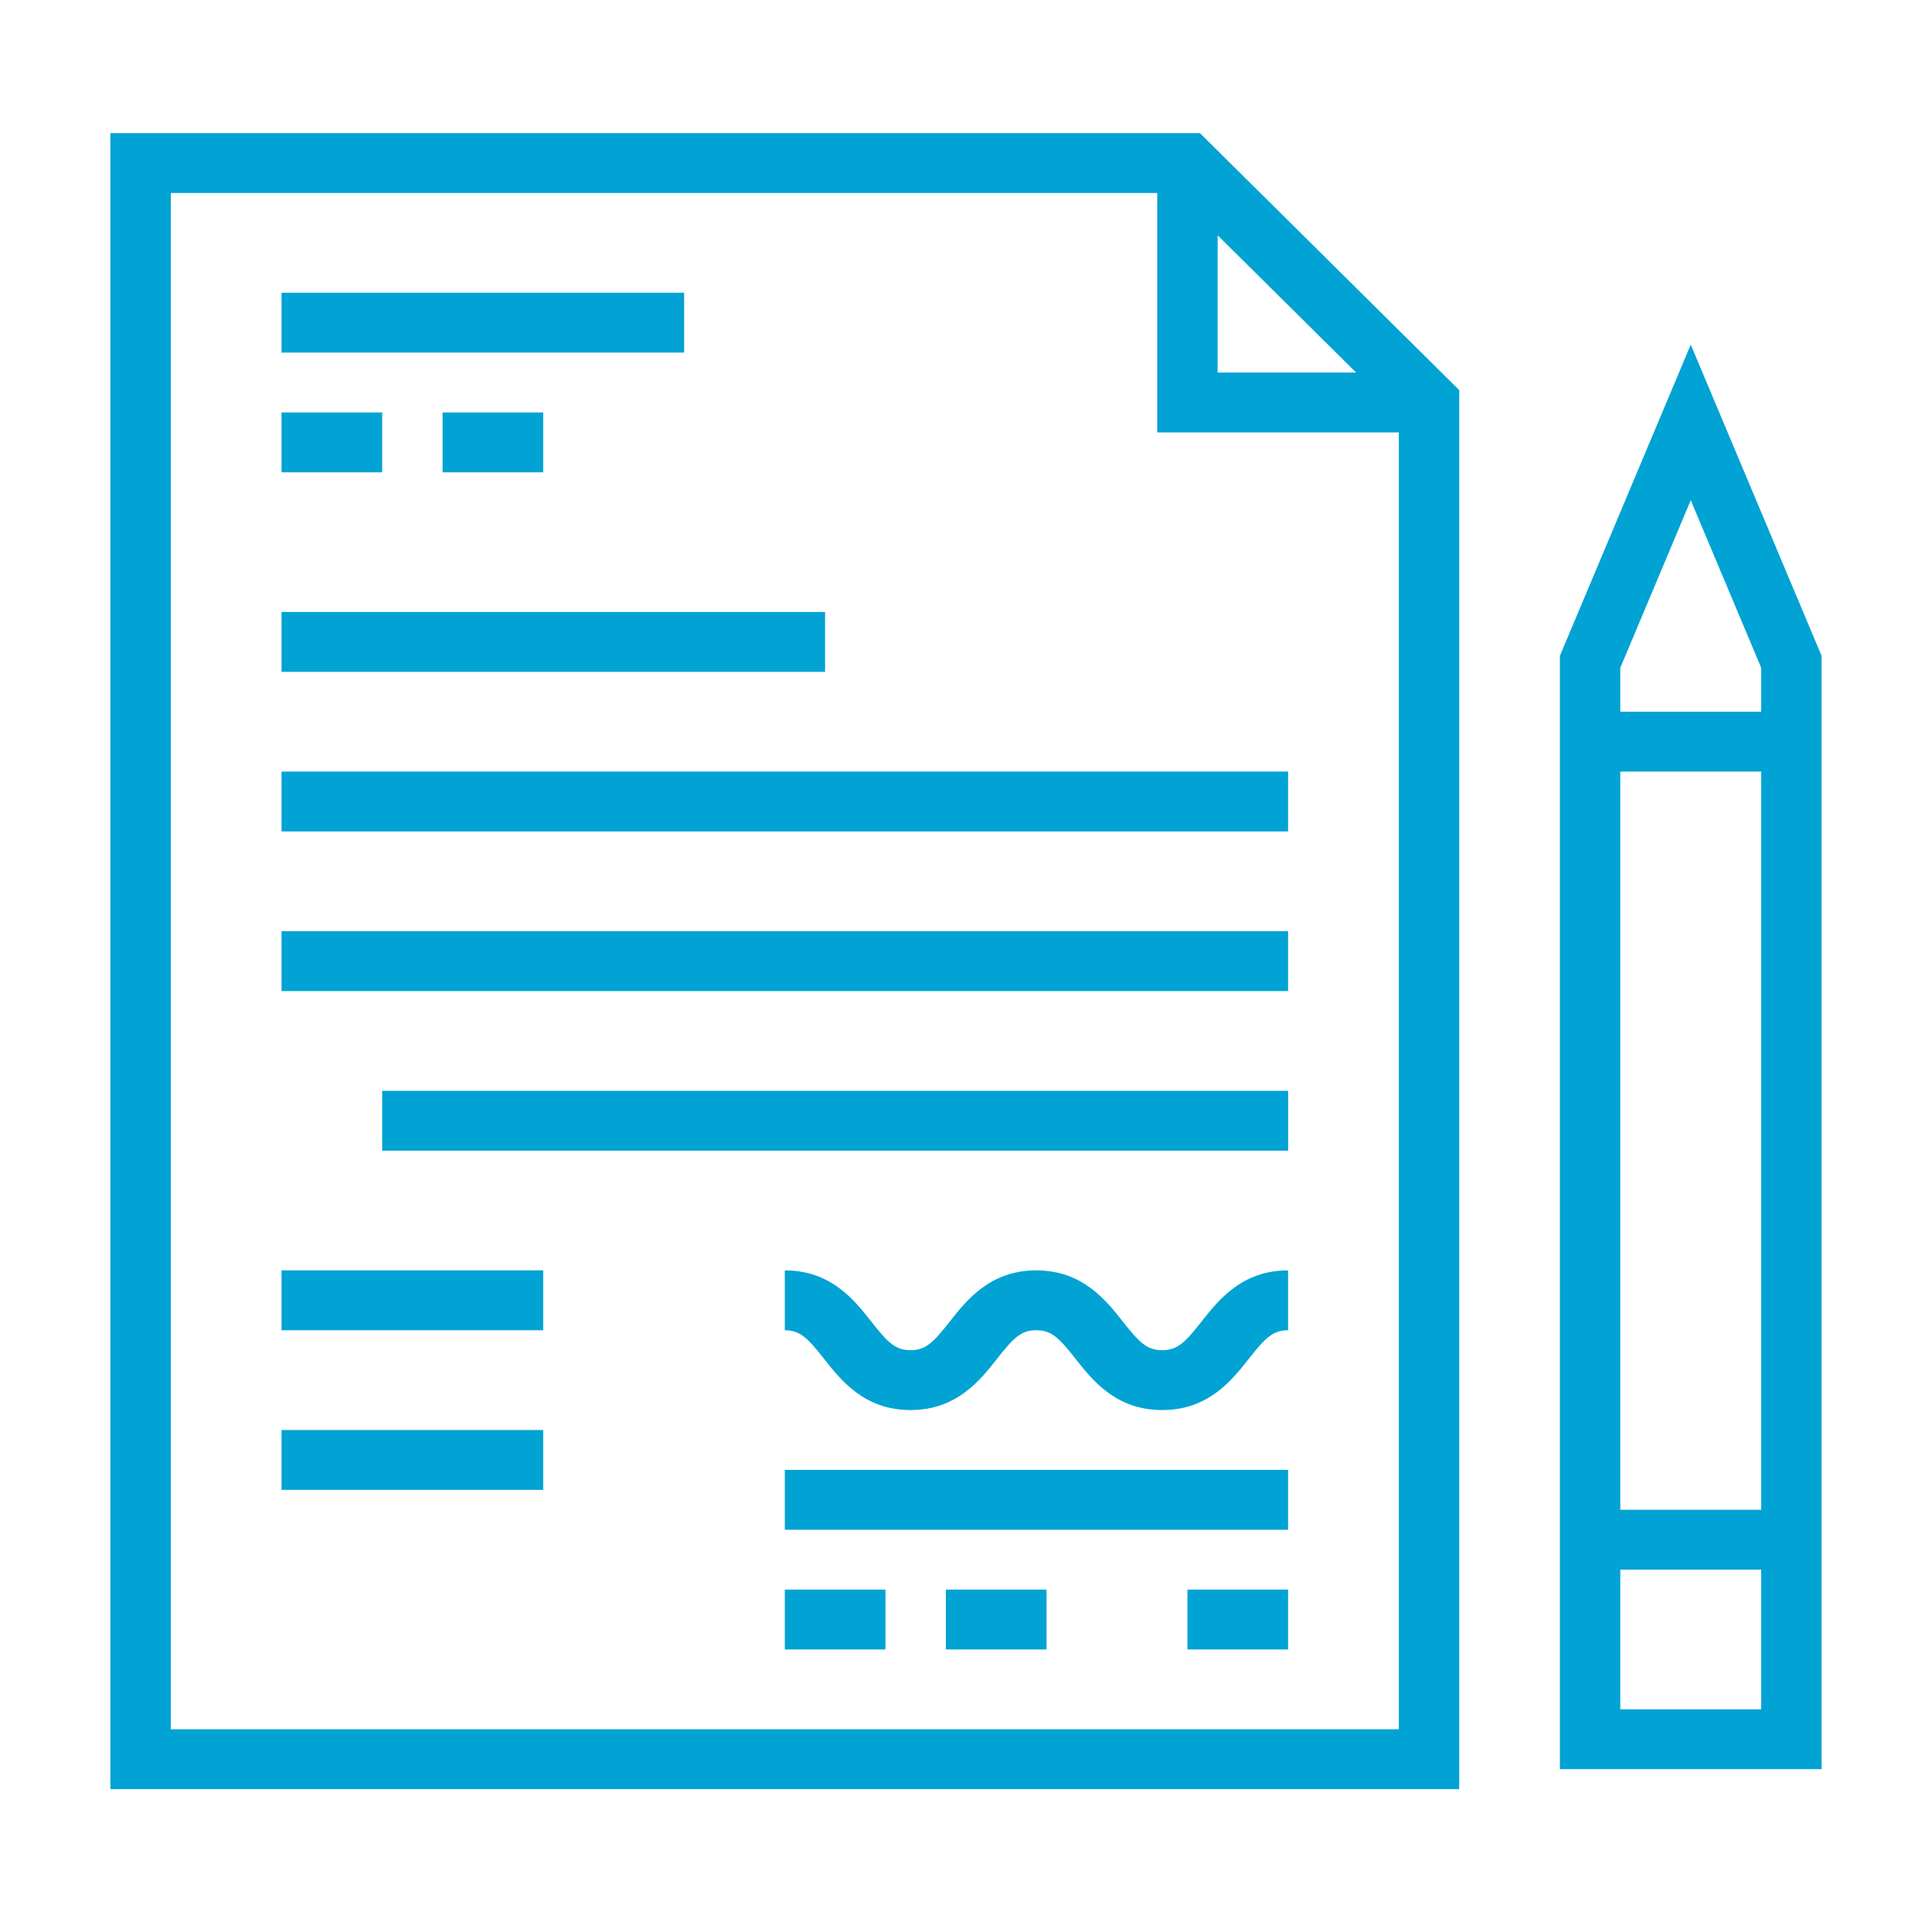
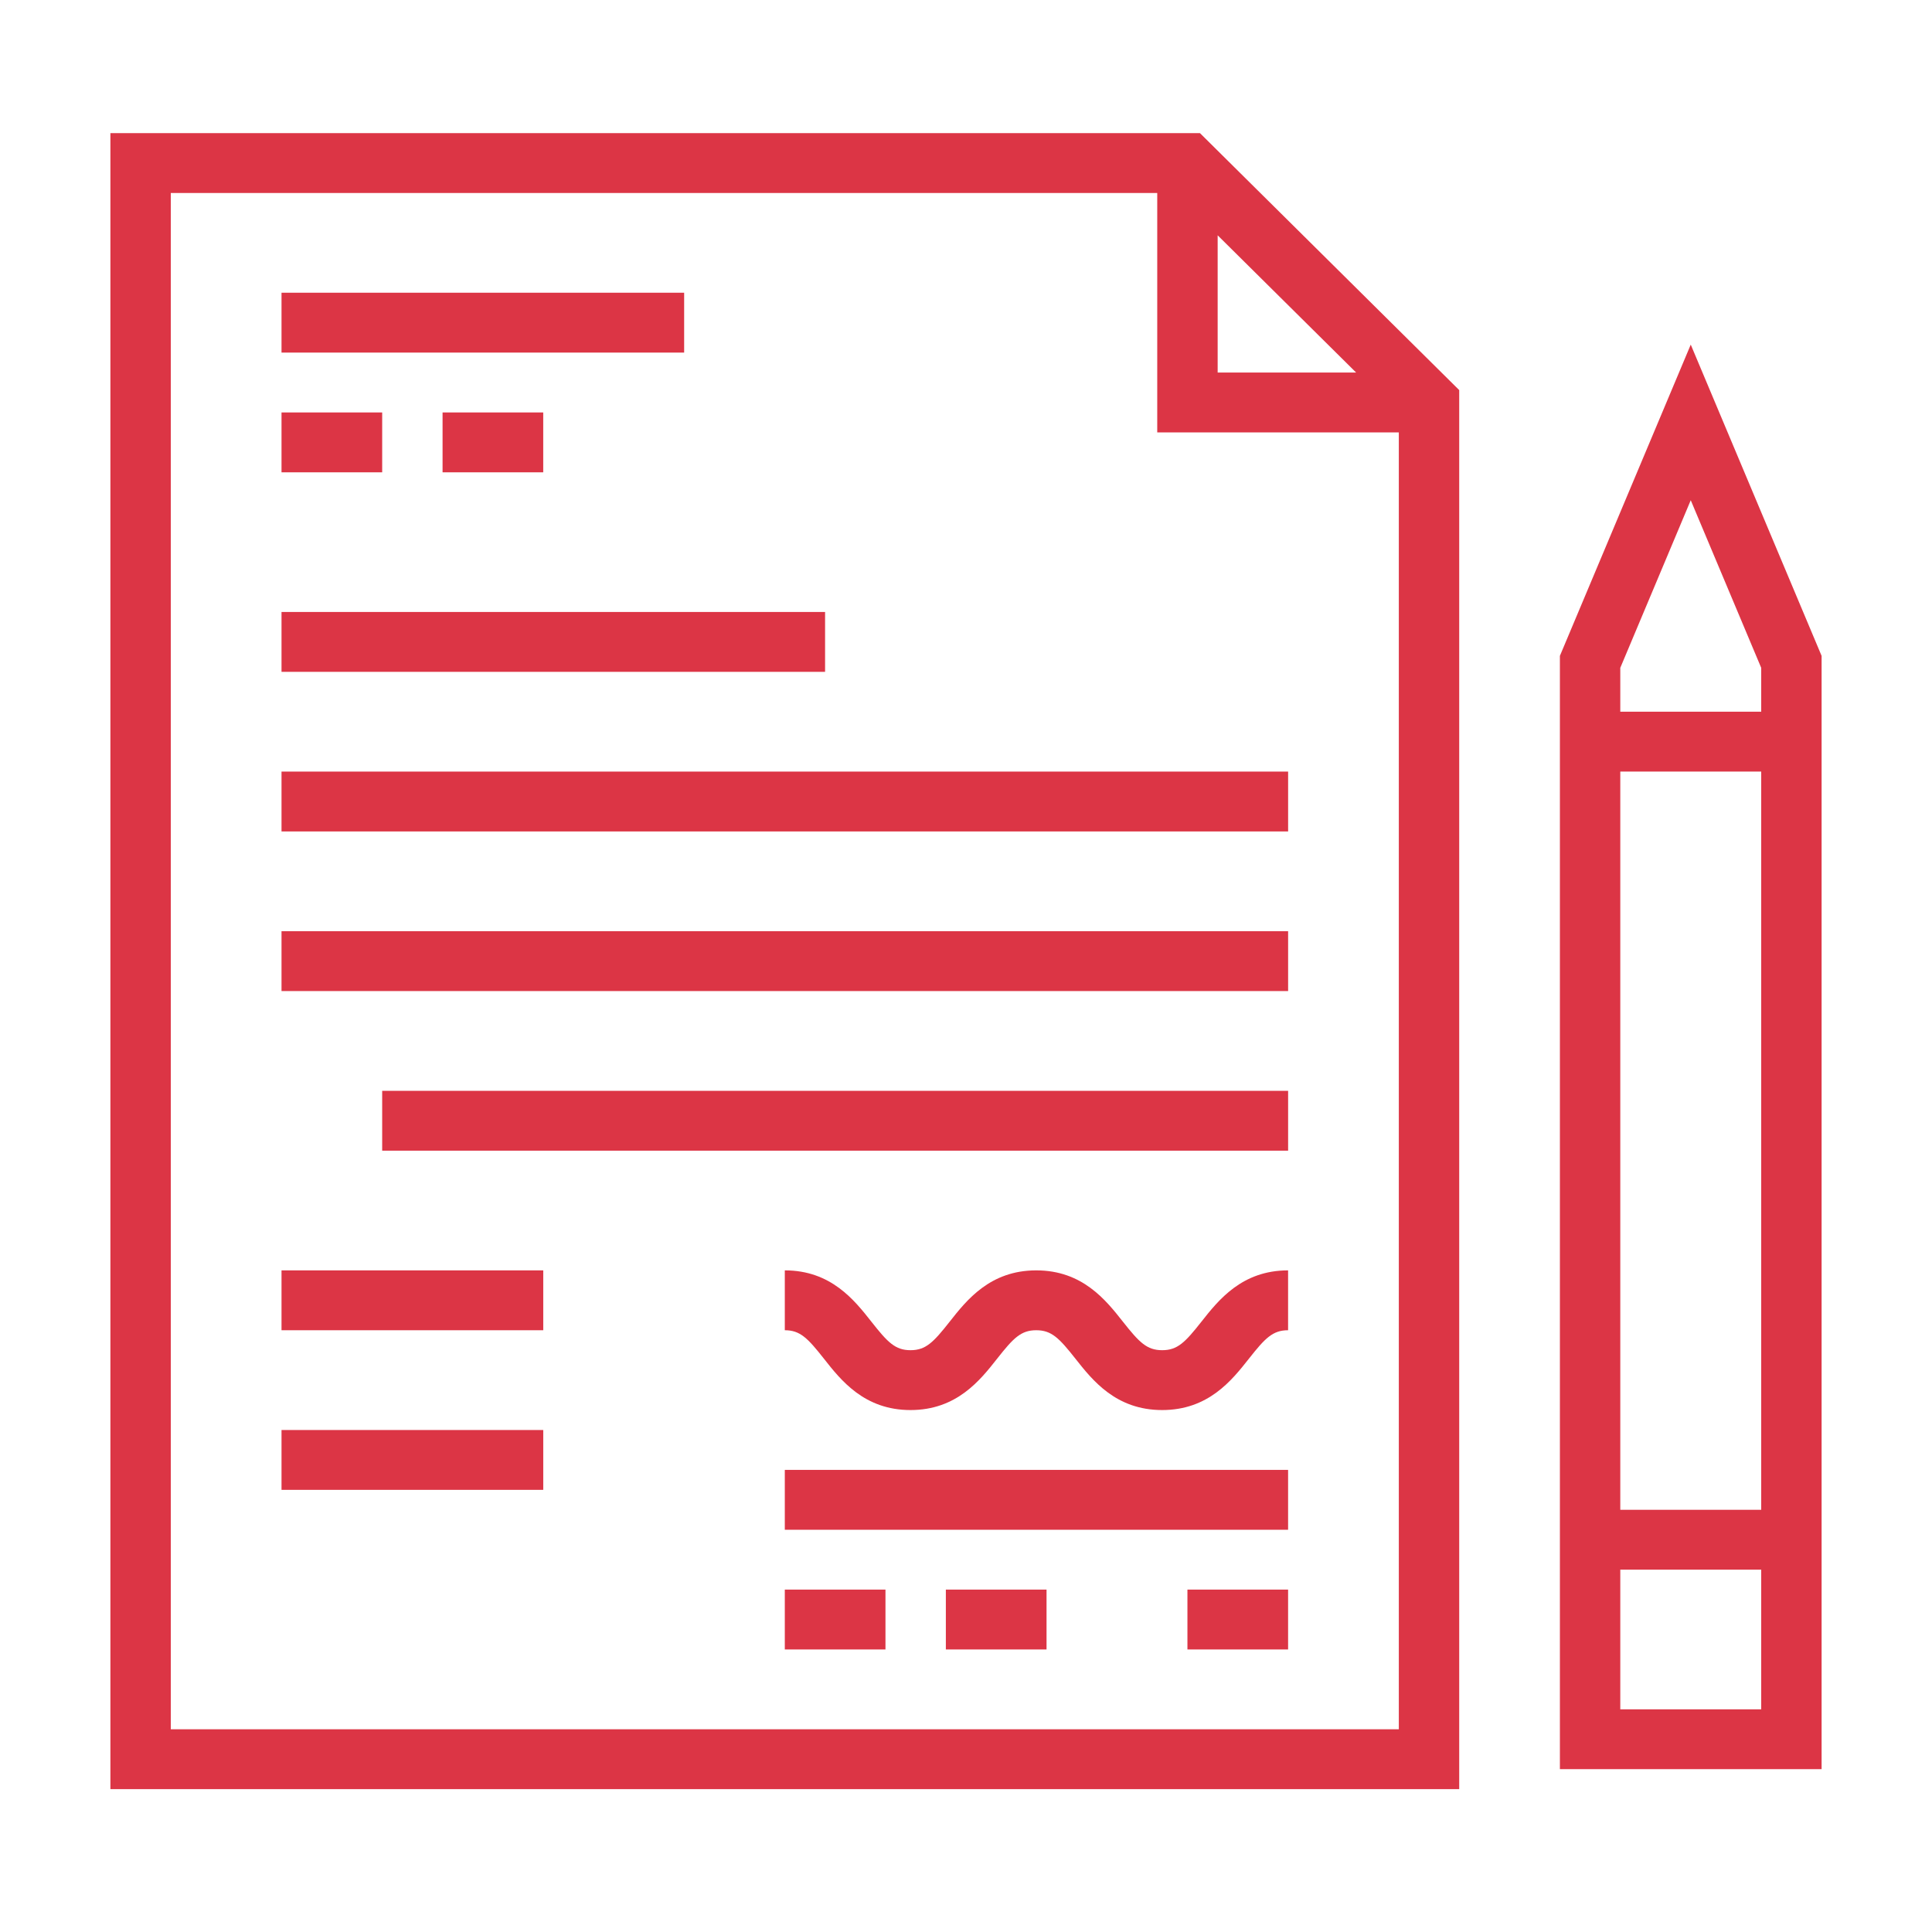
<svg xmlns="http://www.w3.org/2000/svg" width="70" height="70" viewBox="0 0 70 70" fill="none">
-   <path d="M43.477 4.824H4V64.824H52.87V14.134L43.477 4.824ZM44.118 8.526L49.135 13.498H44.118V8.526ZM50.682 62.655H6.188V6.992H41.929V15.667H50.682V62.655Z" fill="#00A3D3" />
-   <path d="M61.259 12.486L56.518 23.763V64.1H66V23.763L61.259 12.486ZM63.812 61.932H58.706V56.871H63.812V61.932ZM63.812 54.703H58.706V27.956H63.812V54.703ZM63.812 25.787H58.706V24.197L61.259 18.124L63.812 24.197L63.812 25.787Z" fill="#00A3D3" />
-   <path d="M46.67 53.257H28.435V55.426H46.67V53.257Z" fill="#00A3D3" />
-   <path d="M43.527 47.891C42.938 48.638 42.663 48.92 42.108 48.92C41.553 48.92 41.278 48.638 40.688 47.891C40.068 47.105 39.219 46.028 37.545 46.028C35.872 46.028 35.024 47.105 34.405 47.891C33.817 48.638 33.542 48.92 32.99 48.92C32.437 48.92 32.163 48.638 31.575 47.891C30.956 47.105 30.108 46.028 28.435 46.028V48.197C28.988 48.197 29.262 48.479 29.85 49.225C30.469 50.012 31.317 51.089 32.989 51.089C34.662 51.089 35.51 50.012 36.129 49.226C36.717 48.479 36.992 48.197 37.545 48.197C38.1 48.197 38.375 48.479 38.964 49.227C39.584 50.013 40.433 51.089 42.107 51.089C43.782 51.089 44.631 50.013 45.251 49.227C45.84 48.479 46.115 48.197 46.67 48.197V46.028C44.996 46.028 44.147 47.105 43.527 47.891Z" fill="#00A3D3" />
-   <path d="M32.082 57.594H28.435V59.763H32.082V57.594Z" fill="#00A3D3" />
-   <path d="M37.918 57.594H34.271V59.763H37.918V57.594Z" fill="#00A3D3" />
-   <path d="M46.67 57.594H43.023V59.763H46.67V57.594Z" fill="#00A3D3" />
-   <path d="M24.788 10.606H10.2V12.775H24.788V10.606Z" fill="#00A3D3" />
-   <path d="M29.894 22.173H10.2V24.342H29.894V22.173Z" fill="#00A3D3" />
-   <path d="M19.682 46.028H10.2V48.197H19.682V46.028Z" fill="#00A3D3" />
-   <path d="M19.682 51.812H10.2V53.98H19.682V51.812Z" fill="#00A3D3" />
-   <path d="M46.67 27.956H10.2V30.125H46.67V27.956Z" fill="#00A3D3" />
-   <path d="M46.67 33.739H10.2V35.908H46.67V33.739Z" fill="#00A3D3" />
-   <path d="M46.671 39.523H13.847V41.691H46.671V39.523Z" fill="#00A3D3" />
-   <path d="M13.847 14.944H10.2V17.113H13.847V14.944Z" fill="#00A3D3" />
-   <path d="M19.682 14.944H16.035V17.113H19.682V14.944Z" fill="#00A3D3" />
+   <path d="M43.477 4.824H4V64.824H52.87V14.134L43.477 4.824ZM44.118 8.526L49.135 13.498H44.118V8.526ZM50.682 62.655H6.188V6.992H41.929V15.667H50.682V62.655Z" fill="#DC3545" />
+   <path d="M61.259 12.486L56.518 23.763V64.1H66V23.763L61.259 12.486ZM63.812 61.932H58.706V56.871H63.812V61.932ZM63.812 54.703H58.706V27.956H63.812V54.703ZM63.812 25.787H58.706V24.197L61.259 18.124L63.812 24.197L63.812 25.787Z" fill="#DC3545" />
+   <path d="M46.67 53.257H28.435V55.426H46.67V53.257Z" fill="#DC3545" />
+   <path d="M43.527 47.891C42.938 48.638 42.663 48.92 42.108 48.92C41.553 48.92 41.278 48.638 40.688 47.891C40.068 47.105 39.219 46.028 37.545 46.028C35.872 46.028 35.024 47.105 34.405 47.891C33.817 48.638 33.542 48.92 32.989 48.92C32.437 48.92 32.163 48.638 31.575 47.891C30.956 47.105 30.108 46.028 28.435 46.028V48.197C28.988 48.197 29.262 48.479 29.85 49.225C30.469 50.012 31.317 51.089 32.989 51.089C34.662 51.089 35.51 50.012 36.129 49.226C36.717 48.479 36.992 48.197 37.544 48.197C38.099 48.197 38.374 48.479 38.964 49.227C39.584 50.013 40.433 51.089 42.107 51.089C43.781 51.089 44.631 50.013 45.251 49.227C45.84 48.479 46.115 48.197 46.67 48.197V46.028C44.996 46.028 44.147 47.105 43.527 47.891Z" fill="#DC3545" />
+   <path d="M32.082 57.594H28.435V59.763H32.082V57.594Z" fill="#DC3545" />
+   <path d="M37.918 57.594H34.27V59.763H37.918V57.594Z" fill="#DC3545" />
+   <path d="M46.67 57.594H43.023V59.763H46.67V57.594Z" fill="#DC3545" />
+   <path d="M24.788 10.606H10.2V12.775H24.788V10.606Z" fill="#DC3545" />
+   <path d="M29.894 22.173H10.2V24.342H29.894V22.173Z" fill="#DC3545" />
+   <path d="M19.683 46.028H10.2V48.197H19.683V46.028Z" fill="#DC3545" />
+   <path d="M19.683 51.812H10.2V53.98H19.683V51.812Z" fill="#DC3545" />
+   <path d="M46.671 27.956H10.2V30.125H46.671V27.956Z" fill="#DC3545" />
+   <path d="M46.671 33.739H10.2V35.908H46.671V33.739Z" fill="#DC3545" />
+   <path d="M46.671 39.523H13.847V41.691H46.671V39.523Z" fill="#DC3545" />
+   <path d="M13.847 14.944H10.2V17.113H13.847V14.944Z" fill="#DC3545" />
+   <path d="M19.682 14.944H16.035V17.113H19.682V14.944Z" fill="#DC3545" />
</svg>
